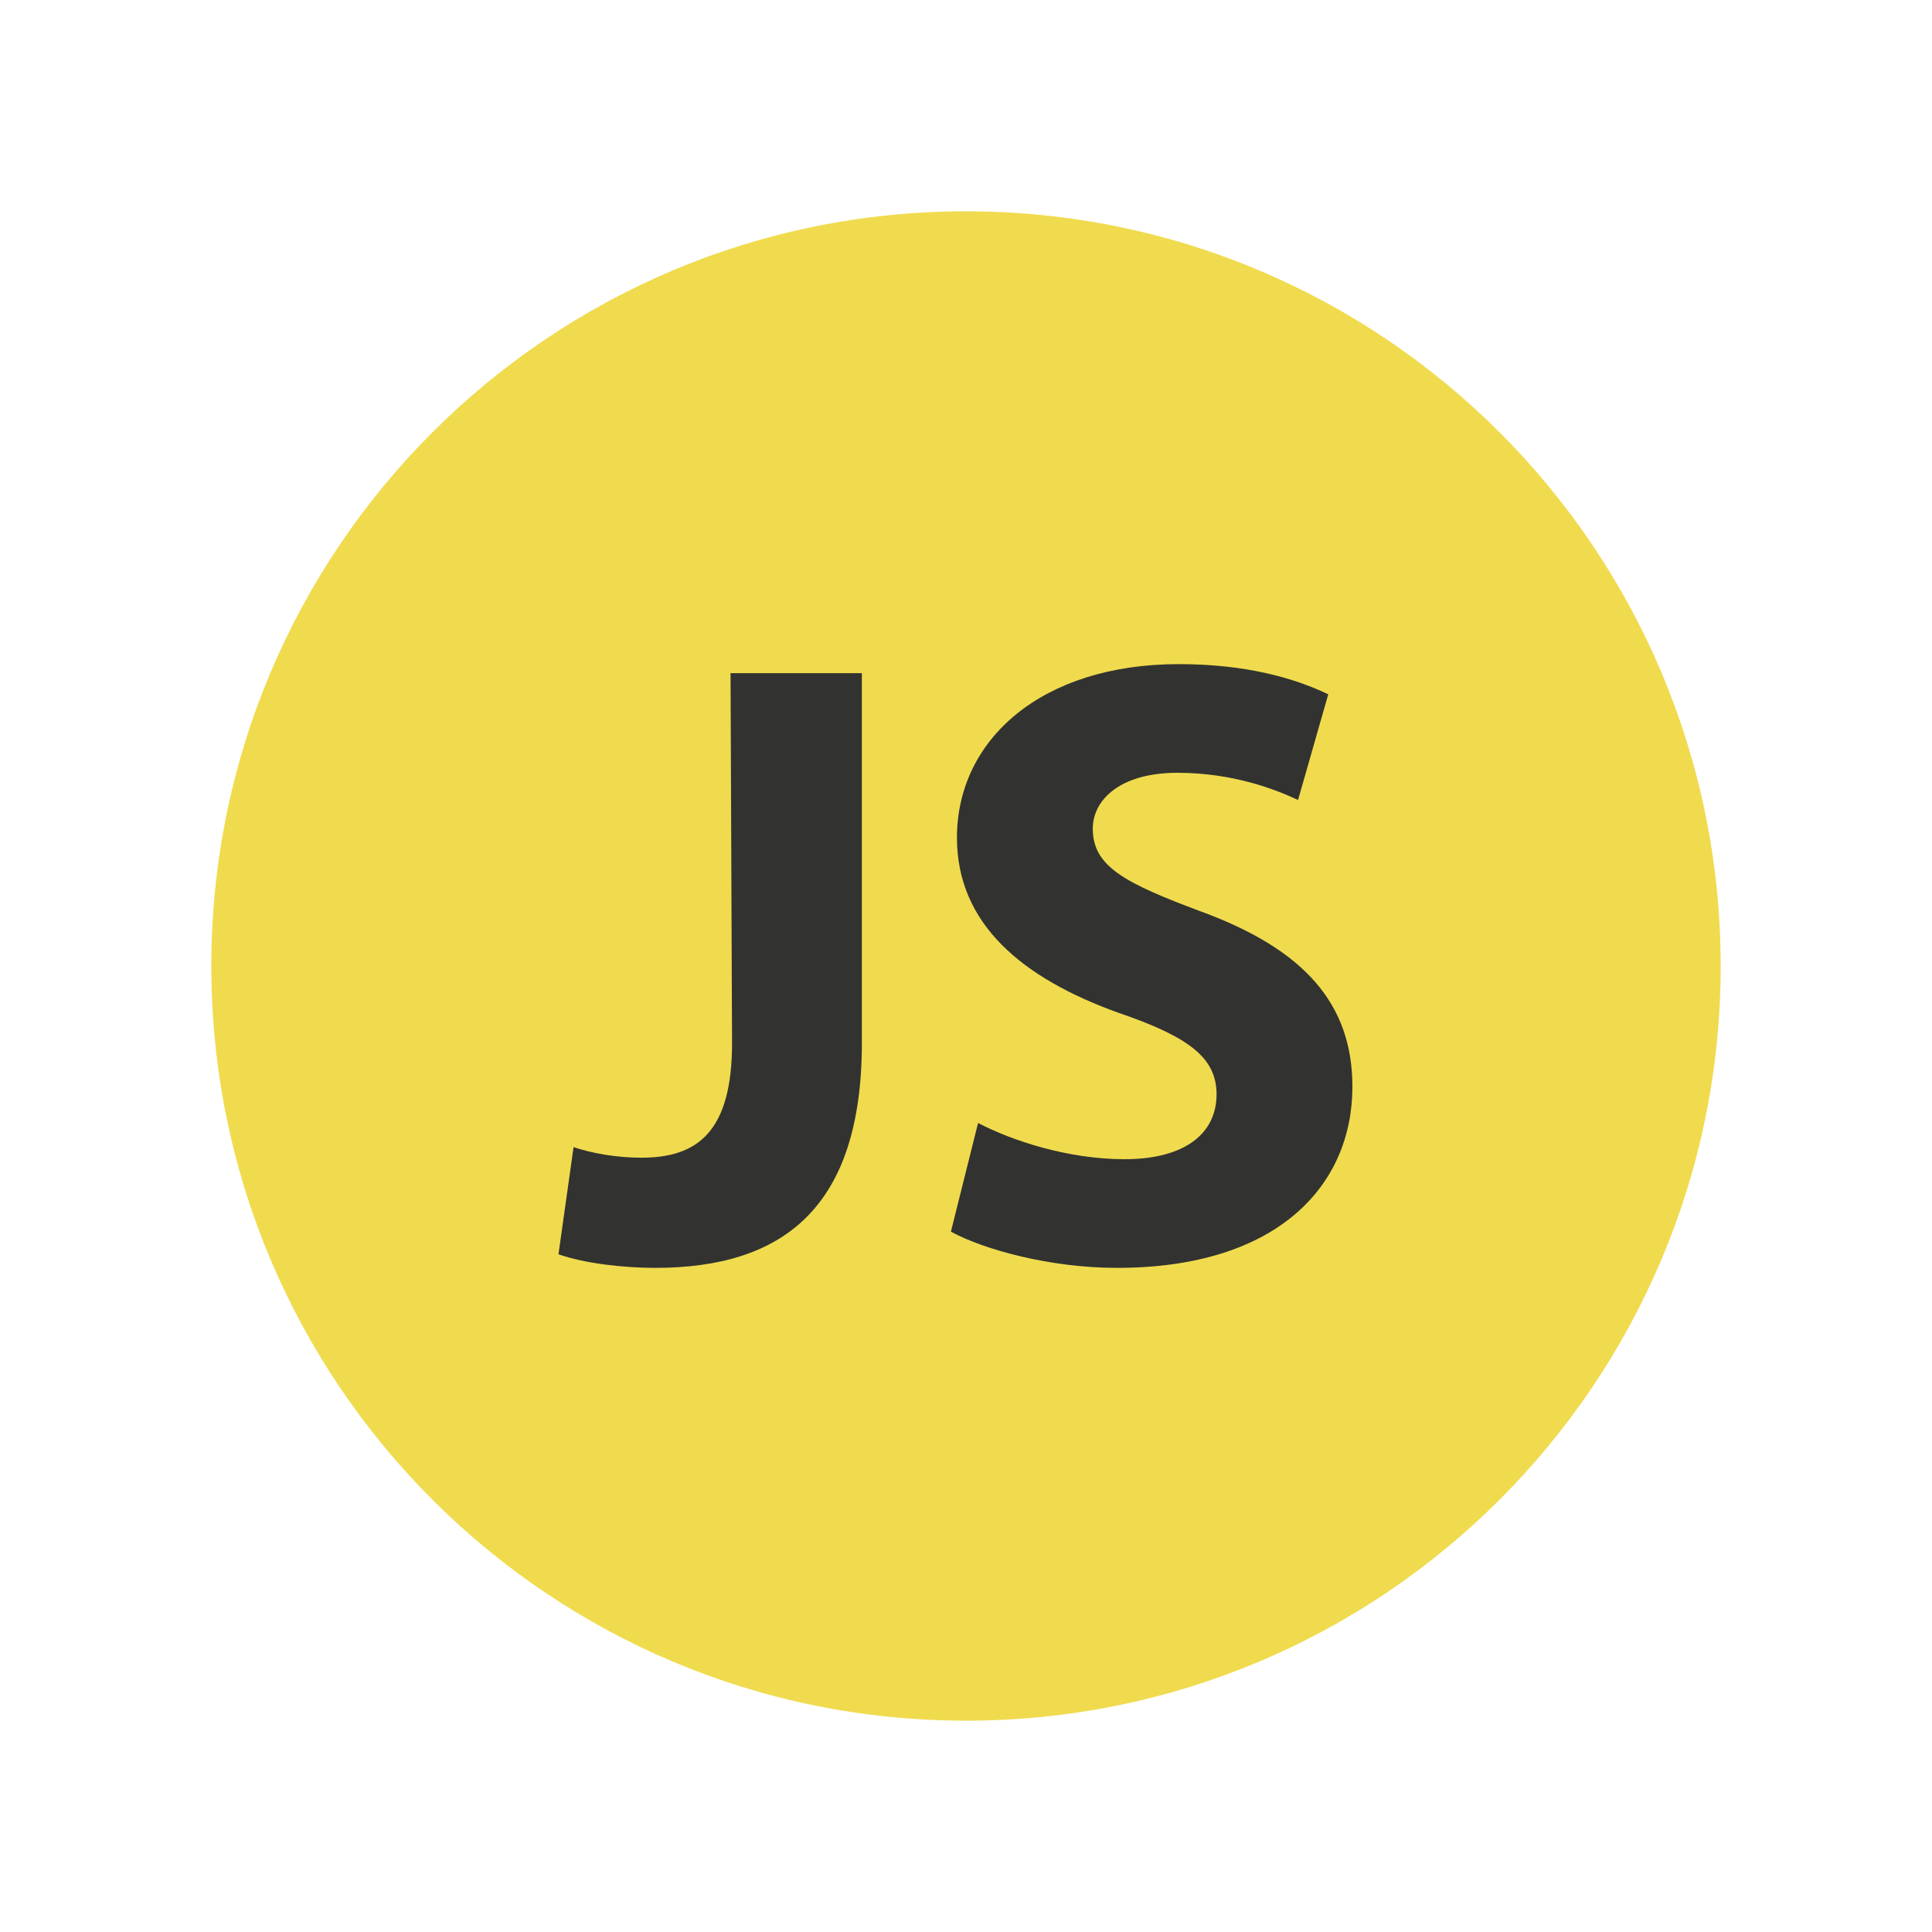
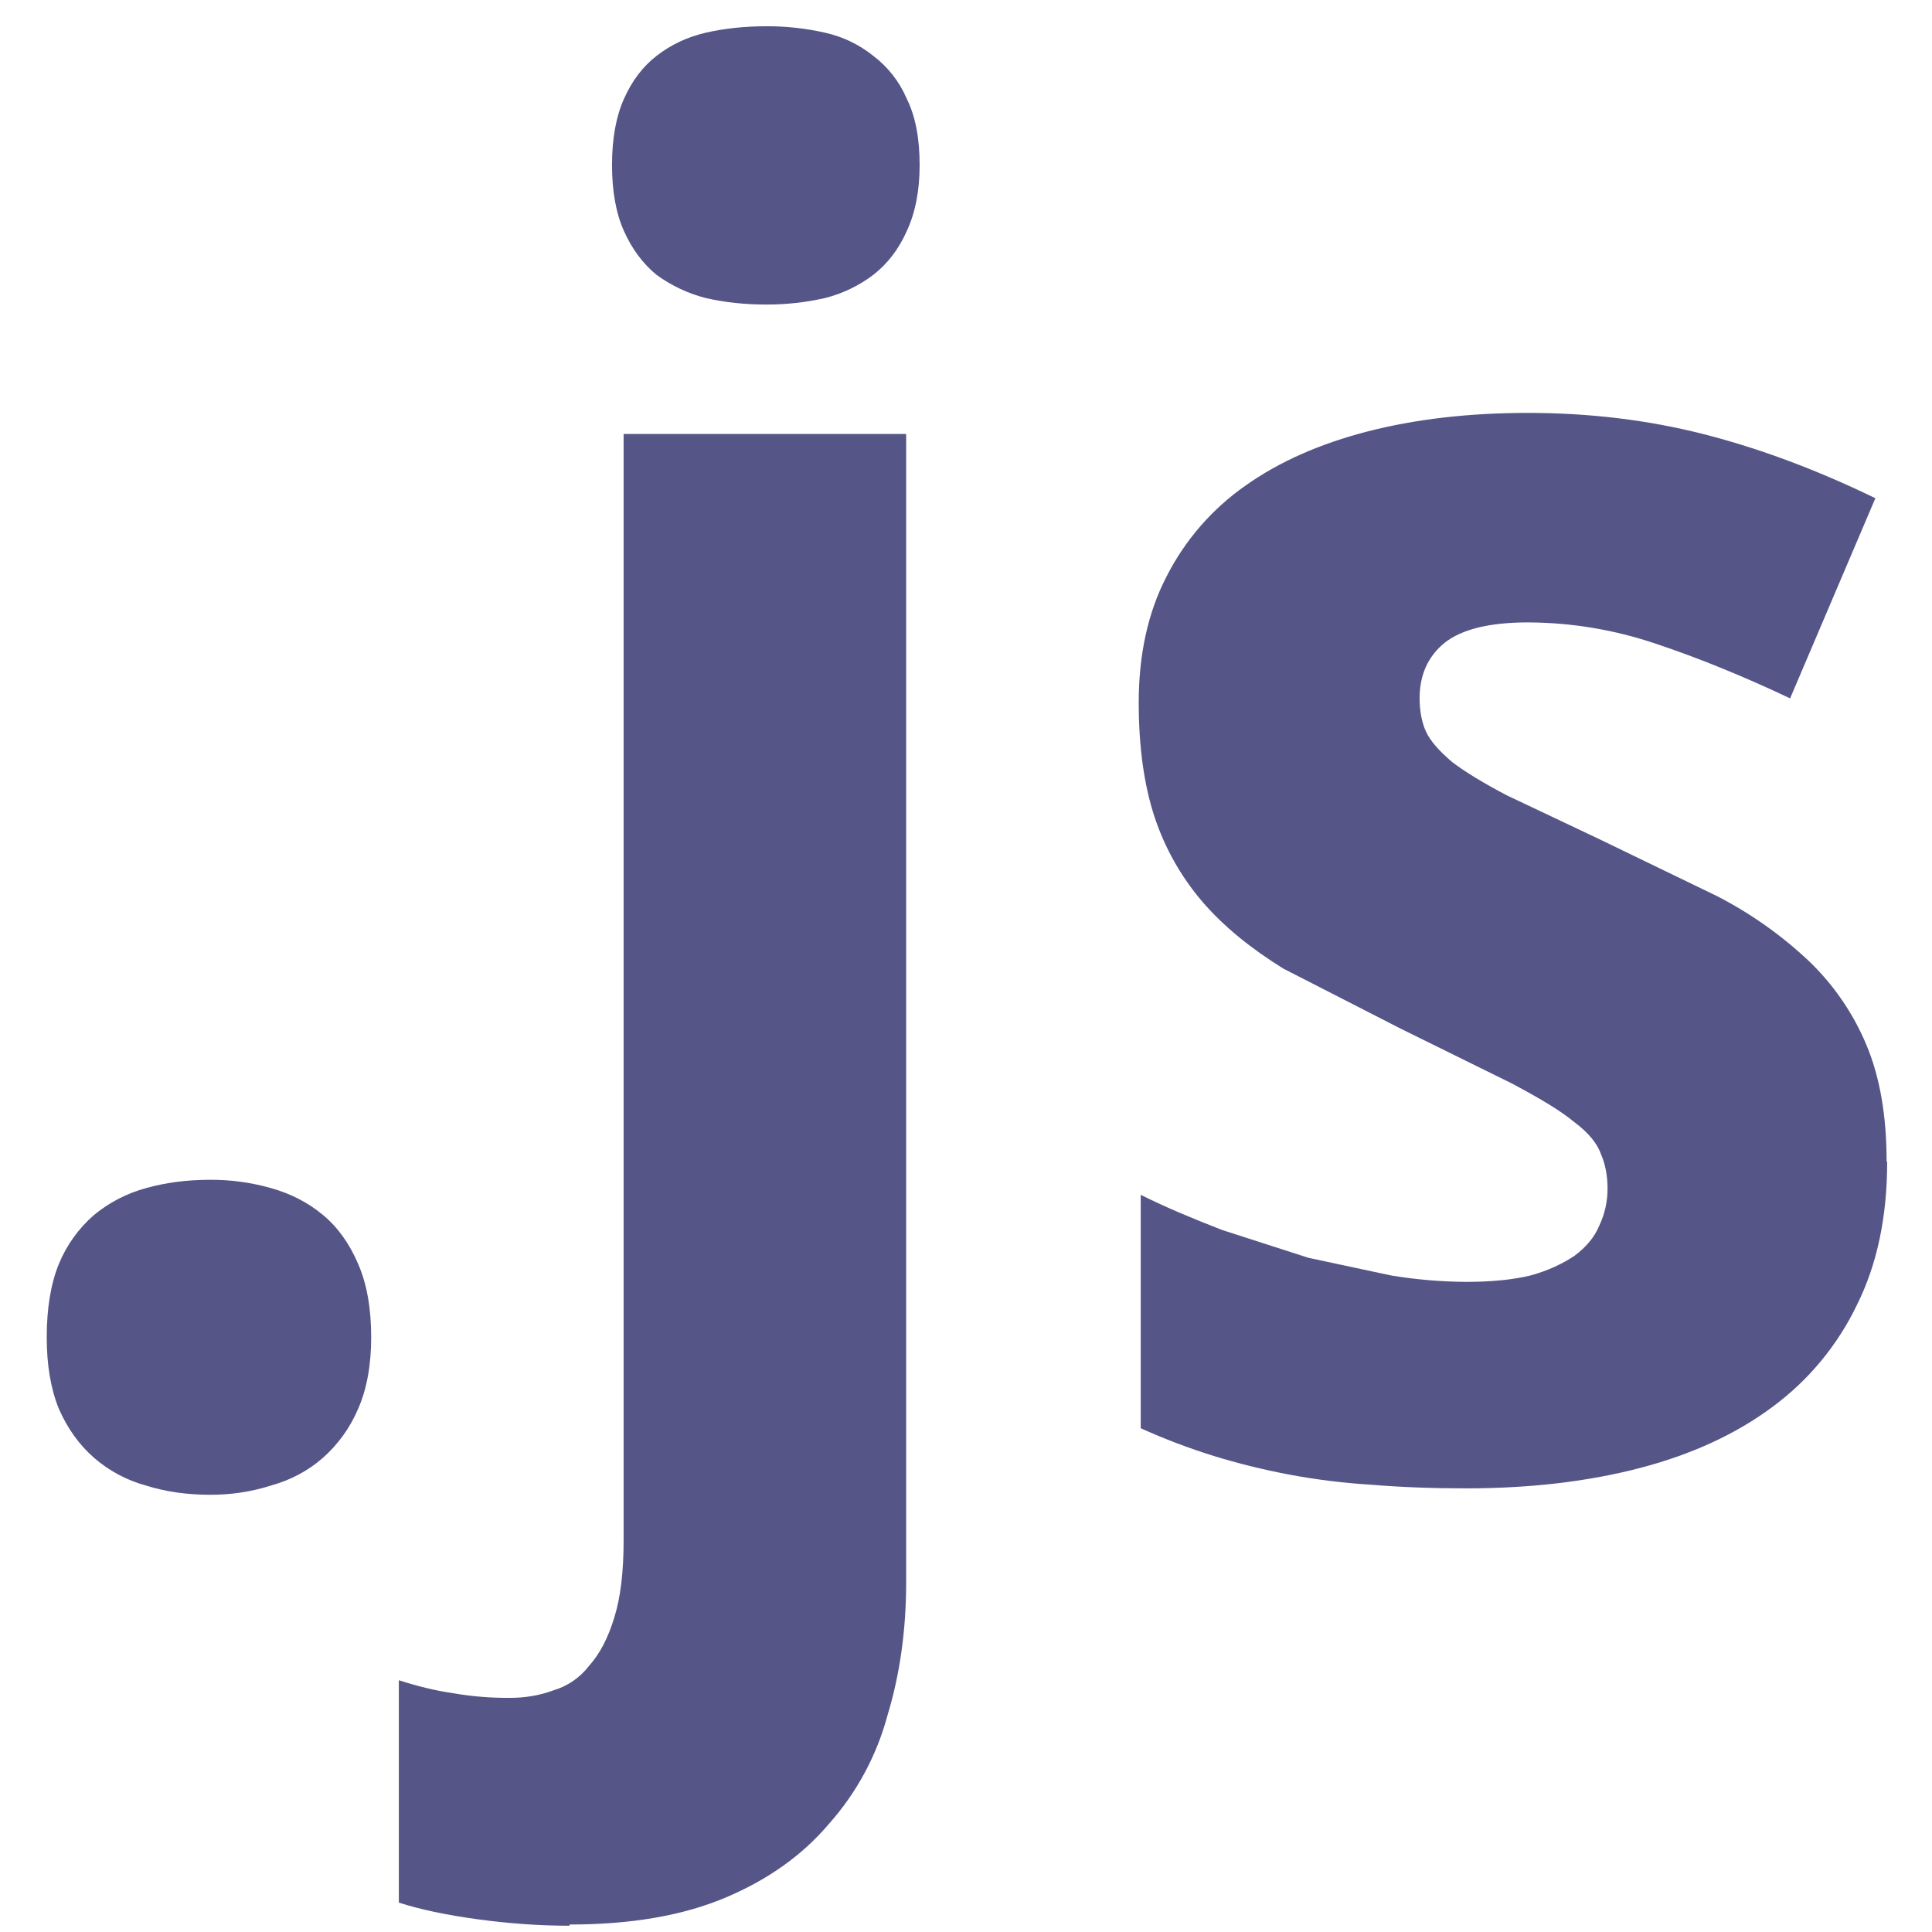
- <svg xmlns="http://www.w3.org/2000/svg" id="Lager_1" style="enable-background:new 0 0 128 128;" version="1.1" viewBox="0 0 128 128" xml:space="preserve">
-   <g>
-     <g>
-       <g>
-         <circle cx="64" cy="64" r="50" style="fill:#F0DB4F;" />
-       </g>
-     </g>
-     <g id="Layer_1_1_">
-       <g>
-         <g>
-           <path d="M48.4,44.6h8.7v24.5c0,11-5.3,14.9-13.7,14.9c-2.1,0-4.7-0.3-6.4-0.9l1-7.1      c1.2,0.4,2.8,0.7,4.5,0.7c3.7,0,6-1.7,6-7.6L48.4,44.6L48.4,44.6z" style="fill:#323330;" />
-           <path d="M64.8,74.4c2.3,1.2,6,2.4,9.7,2.4c4,0,6.1-1.7,6.1-4.3c0-2.4-1.8-3.8-6.5-5.4      c-6.4-2.3-10.7-5.9-10.7-11.6C63.4,49,69,44,78.1,44c4.4,0,7.6,0.9,9.9,2l-2,7c-1.5-0.7-4.3-1.8-8-1.8c-3.8,0-5.6,1.8-5.6,3.7      c0,2.5,2.1,3.6,7.2,5.5c6.8,2.5,10,6.1,10,11.6c0,6.5-4.9,12-15.6,12c-4.4,0-8.8-1.2-11-2.4L64.8,74.4z" style="fill:#323330;" />
-         </g>
-       </g>
-     </g>
-   </g>
+ <svg xmlns="http://www.w3.org/2000/svg" width="64" height="64" viewBox="0 0 32 32" fill="#558">
+   <path d="M.774 22.15c0-.48.067-.885.2-1.213a2.17 2.17 0 0 1 .583-.813 2.31 2.31 0 0 1 .86-.445c.328-.092.68-.138 1.06-.138a3.62 3.62 0 0 1 1.013.138c.327.092.614.24.86.445s.44.476.583.813c.143.328.215.732.215 1.213 0 .46-.072.854-.215 1.182a2.27 2.27 0 0 1-.583.813c-.245.215-.532.368-.86.46a3.29 3.29 0 0 1-1.013.153c-.38 0-.732-.05-1.06-.153a2.19 2.19 0 0 1-.86-.46c-.246-.215-.44-.486-.583-.813-.133-.327-.2-.72-.2-1.182m8.656 9.746c-.5 0-.998-.036-1.52-.107s-.957-.164-1.304-.276V27.83c.317.102.614.174.9.215a5.27 5.27 0 0 0 .936.077c.256 0 .496-.04.72-.123a1.16 1.16 0 0 0 .6-.414c.174-.194.312-.46.414-.798.102-.327.153-.752.153-1.274V7.188h4.68v19.015c0 .788-.102 1.524-.307 2.2a4.43 4.43 0 0 1-.967 1.8c-.44.522-1.013.93-1.72 1.228s-1.565.445-2.578.445m.7-29.144c0-.44.067-.803.2-1.1s.312-.532.537-.706c.235-.184.506-.312.813-.384.317-.072.65-.107.998-.107a4.29 4.29 0 0 1 .982.107 1.94 1.94 0 0 1 .798.384 1.74 1.74 0 0 1 .552.706c.143.287.215.65.215 1.1 0 .43-.072.793-.215 1.1-.133.297-.317.537-.552.72a2.22 2.22 0 0 1-.798.384 4.29 4.29 0 0 1-.982.108c-.348 0-.68-.035-.998-.108a2.39 2.39 0 0 1-.813-.384c-.225-.184-.404-.425-.537-.72s-.2-.66-.2-1.1m21.12 16.518c0 .9-.164 1.688-.5 2.363a4.54 4.54 0 0 1-1.397 1.688c-.604.45-1.335.788-2.195 1.013s-1.82.338-2.885.338c-.563 0-1.085-.02-1.565-.06a11.14 11.14 0 0 1-1.366-.169c-.43-.082-.844-.184-1.243-.307a10.48 10.48 0 0 1-1.212-.46V19.79c.43.215.88.4 1.35.583l1.427.46 1.366.292a7.91 7.91 0 0 0 1.243.107c.42 0 .778-.035 1.074-.107.297-.082.537-.2.72-.322.194-.143.333-.307.414-.5a1.42 1.42 0 0 0 .138-.614c0-.215-.036-.404-.107-.568-.06-.174-.2-.353-.445-.537-.235-.194-.583-.4-1.044-.644l-1.826-.9-1.95-.998c-.542-.338-.992-.7-1.35-1.12a4.17 4.17 0 0 1-.783-1.397c-.174-.532-.26-1.16-.26-1.888 0-.798.153-1.494.46-2.087a4.1 4.1 0 0 1 1.304-1.504c.563-.4 1.238-.696 2.026-.9.798-.205 1.683-.307 2.655-.307 1.023 0 1.995.118 2.916.353s1.867.588 2.84 1.06l-1.412 3.315c-.778-.368-1.52-.67-2.225-.905a6.67 6.67 0 0 0-2.118-.353c-.634 0-1.095.113-1.38.338-.276.225-.414.532-.414.92 0 .205.036.4.107.553.072.154.215.317.43.5.215.164.517.348.905.552l1.52.72 1.964.95a6.68 6.68 0 0 1 1.504 1.059 4.13 4.13 0 0 1 .967 1.397c.225.532.338 1.177.338 1.934" />
</svg>
